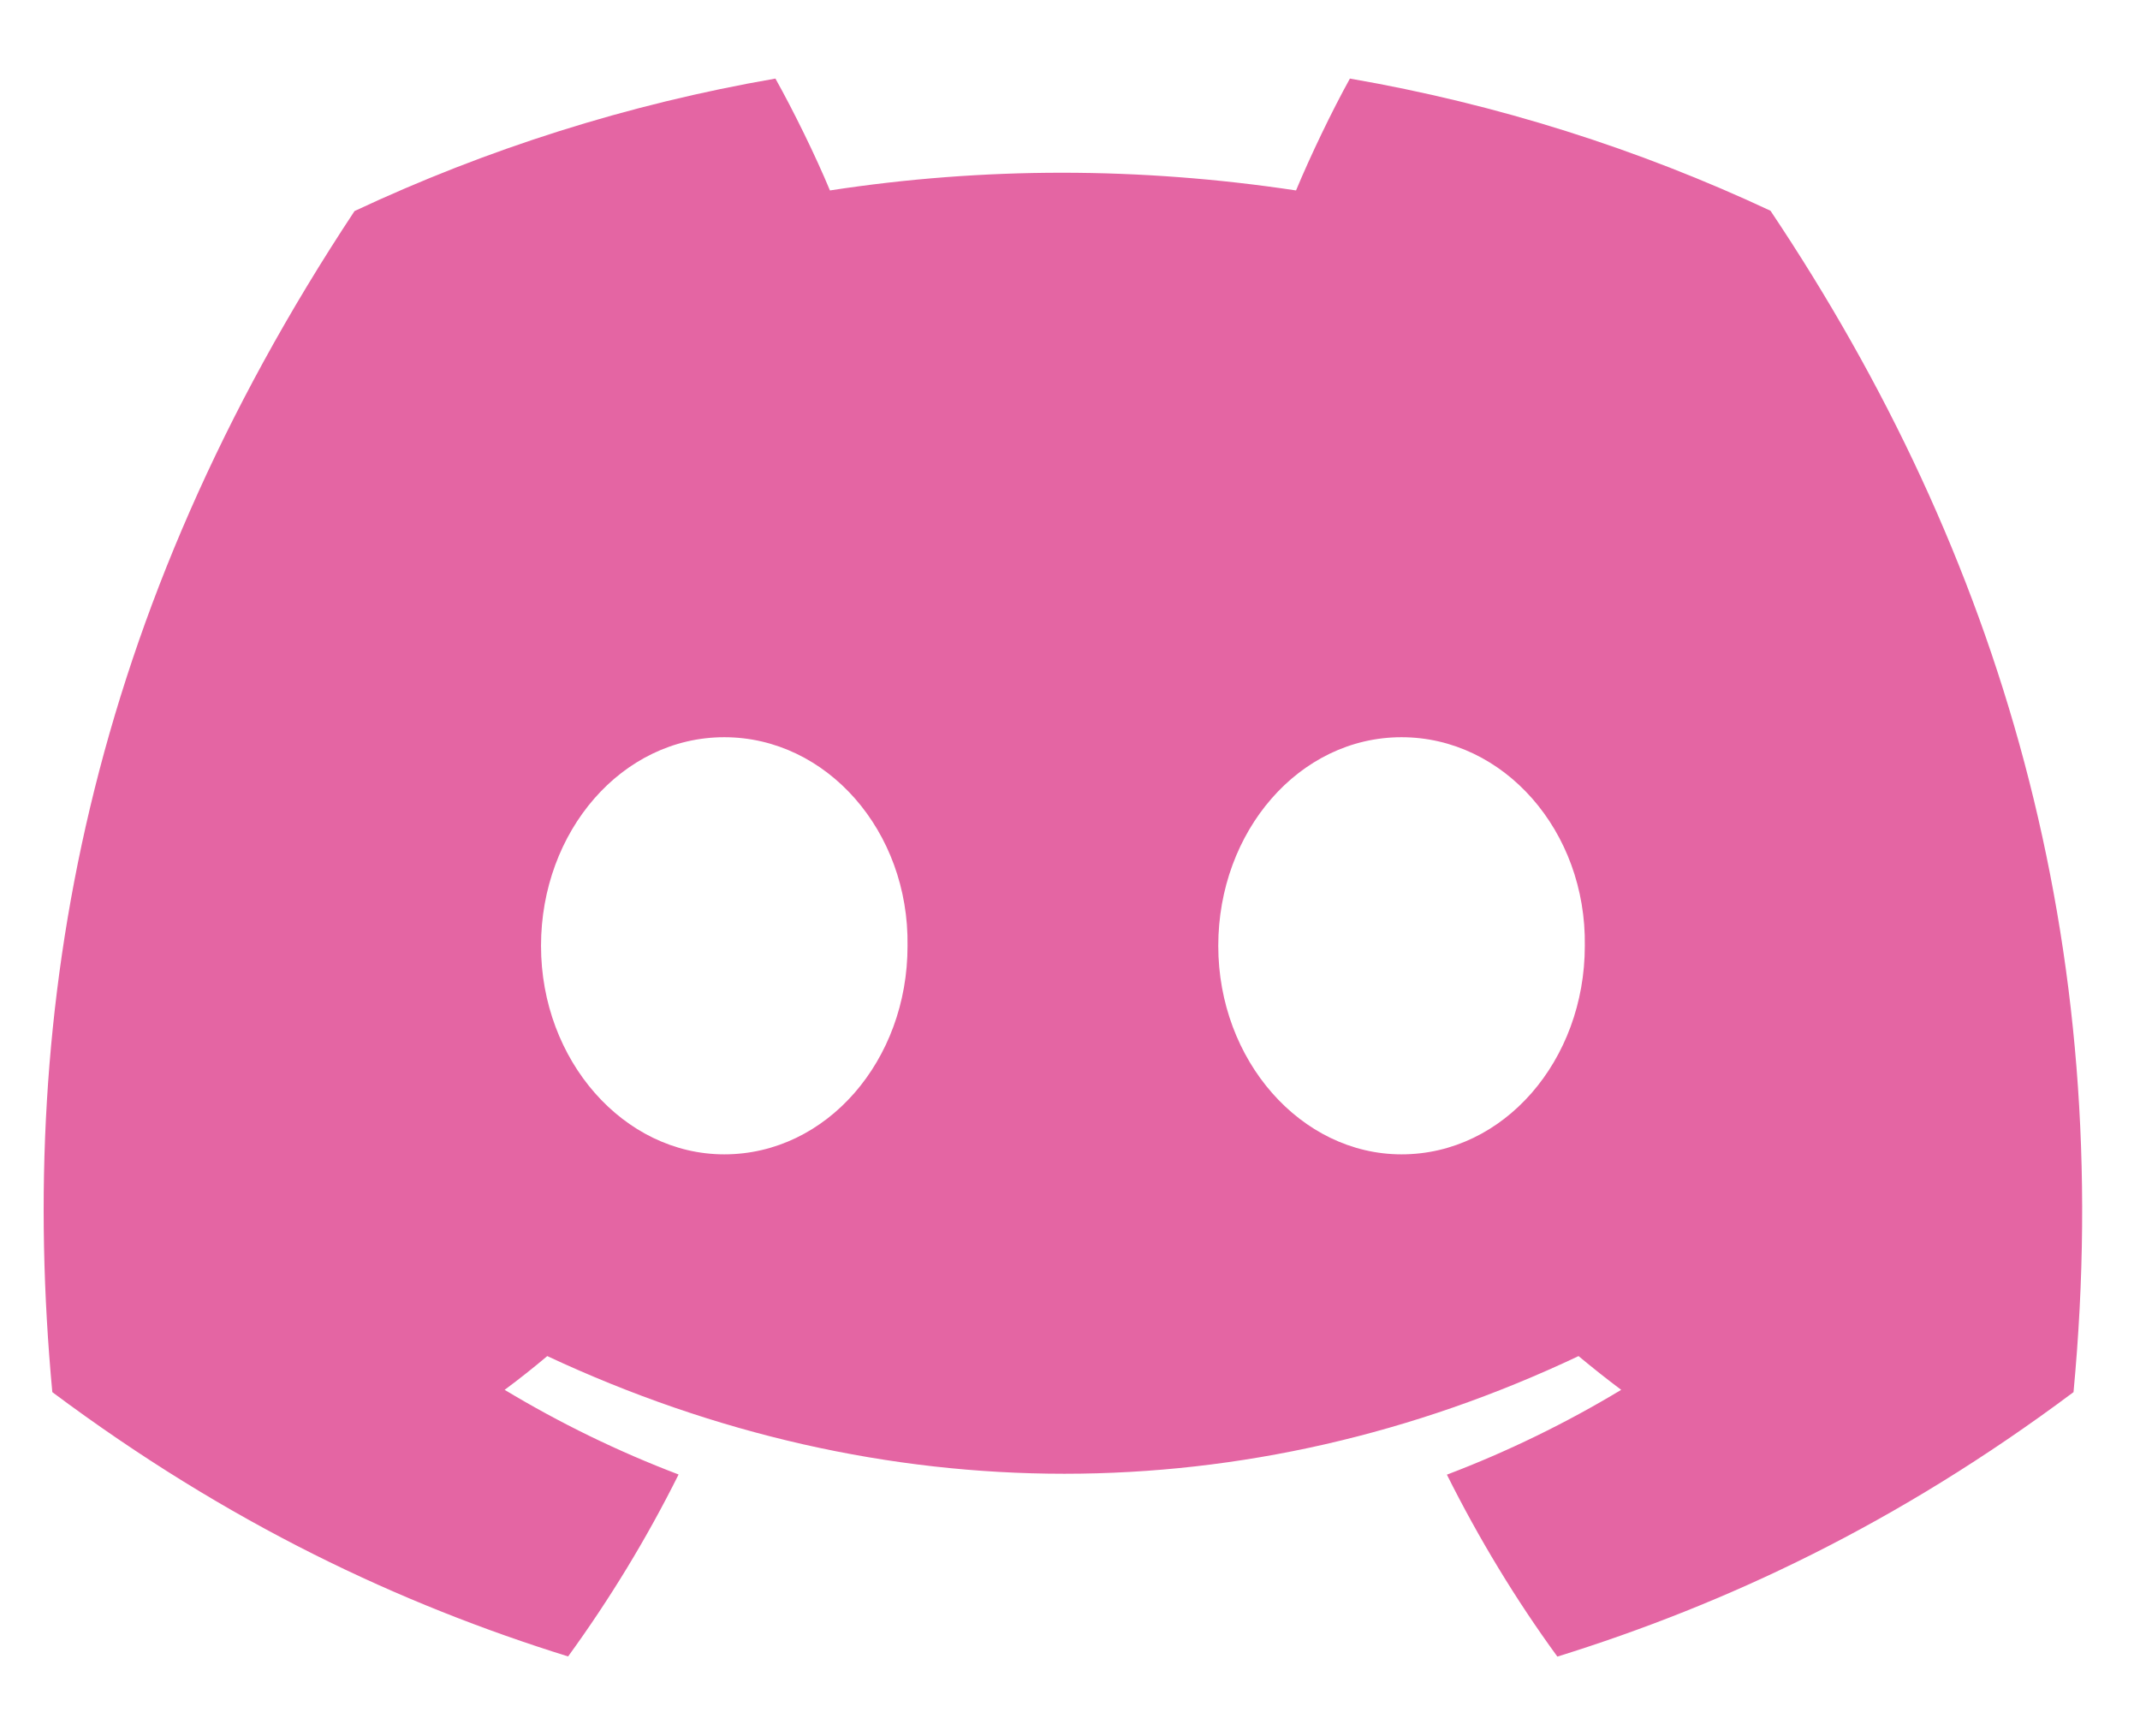
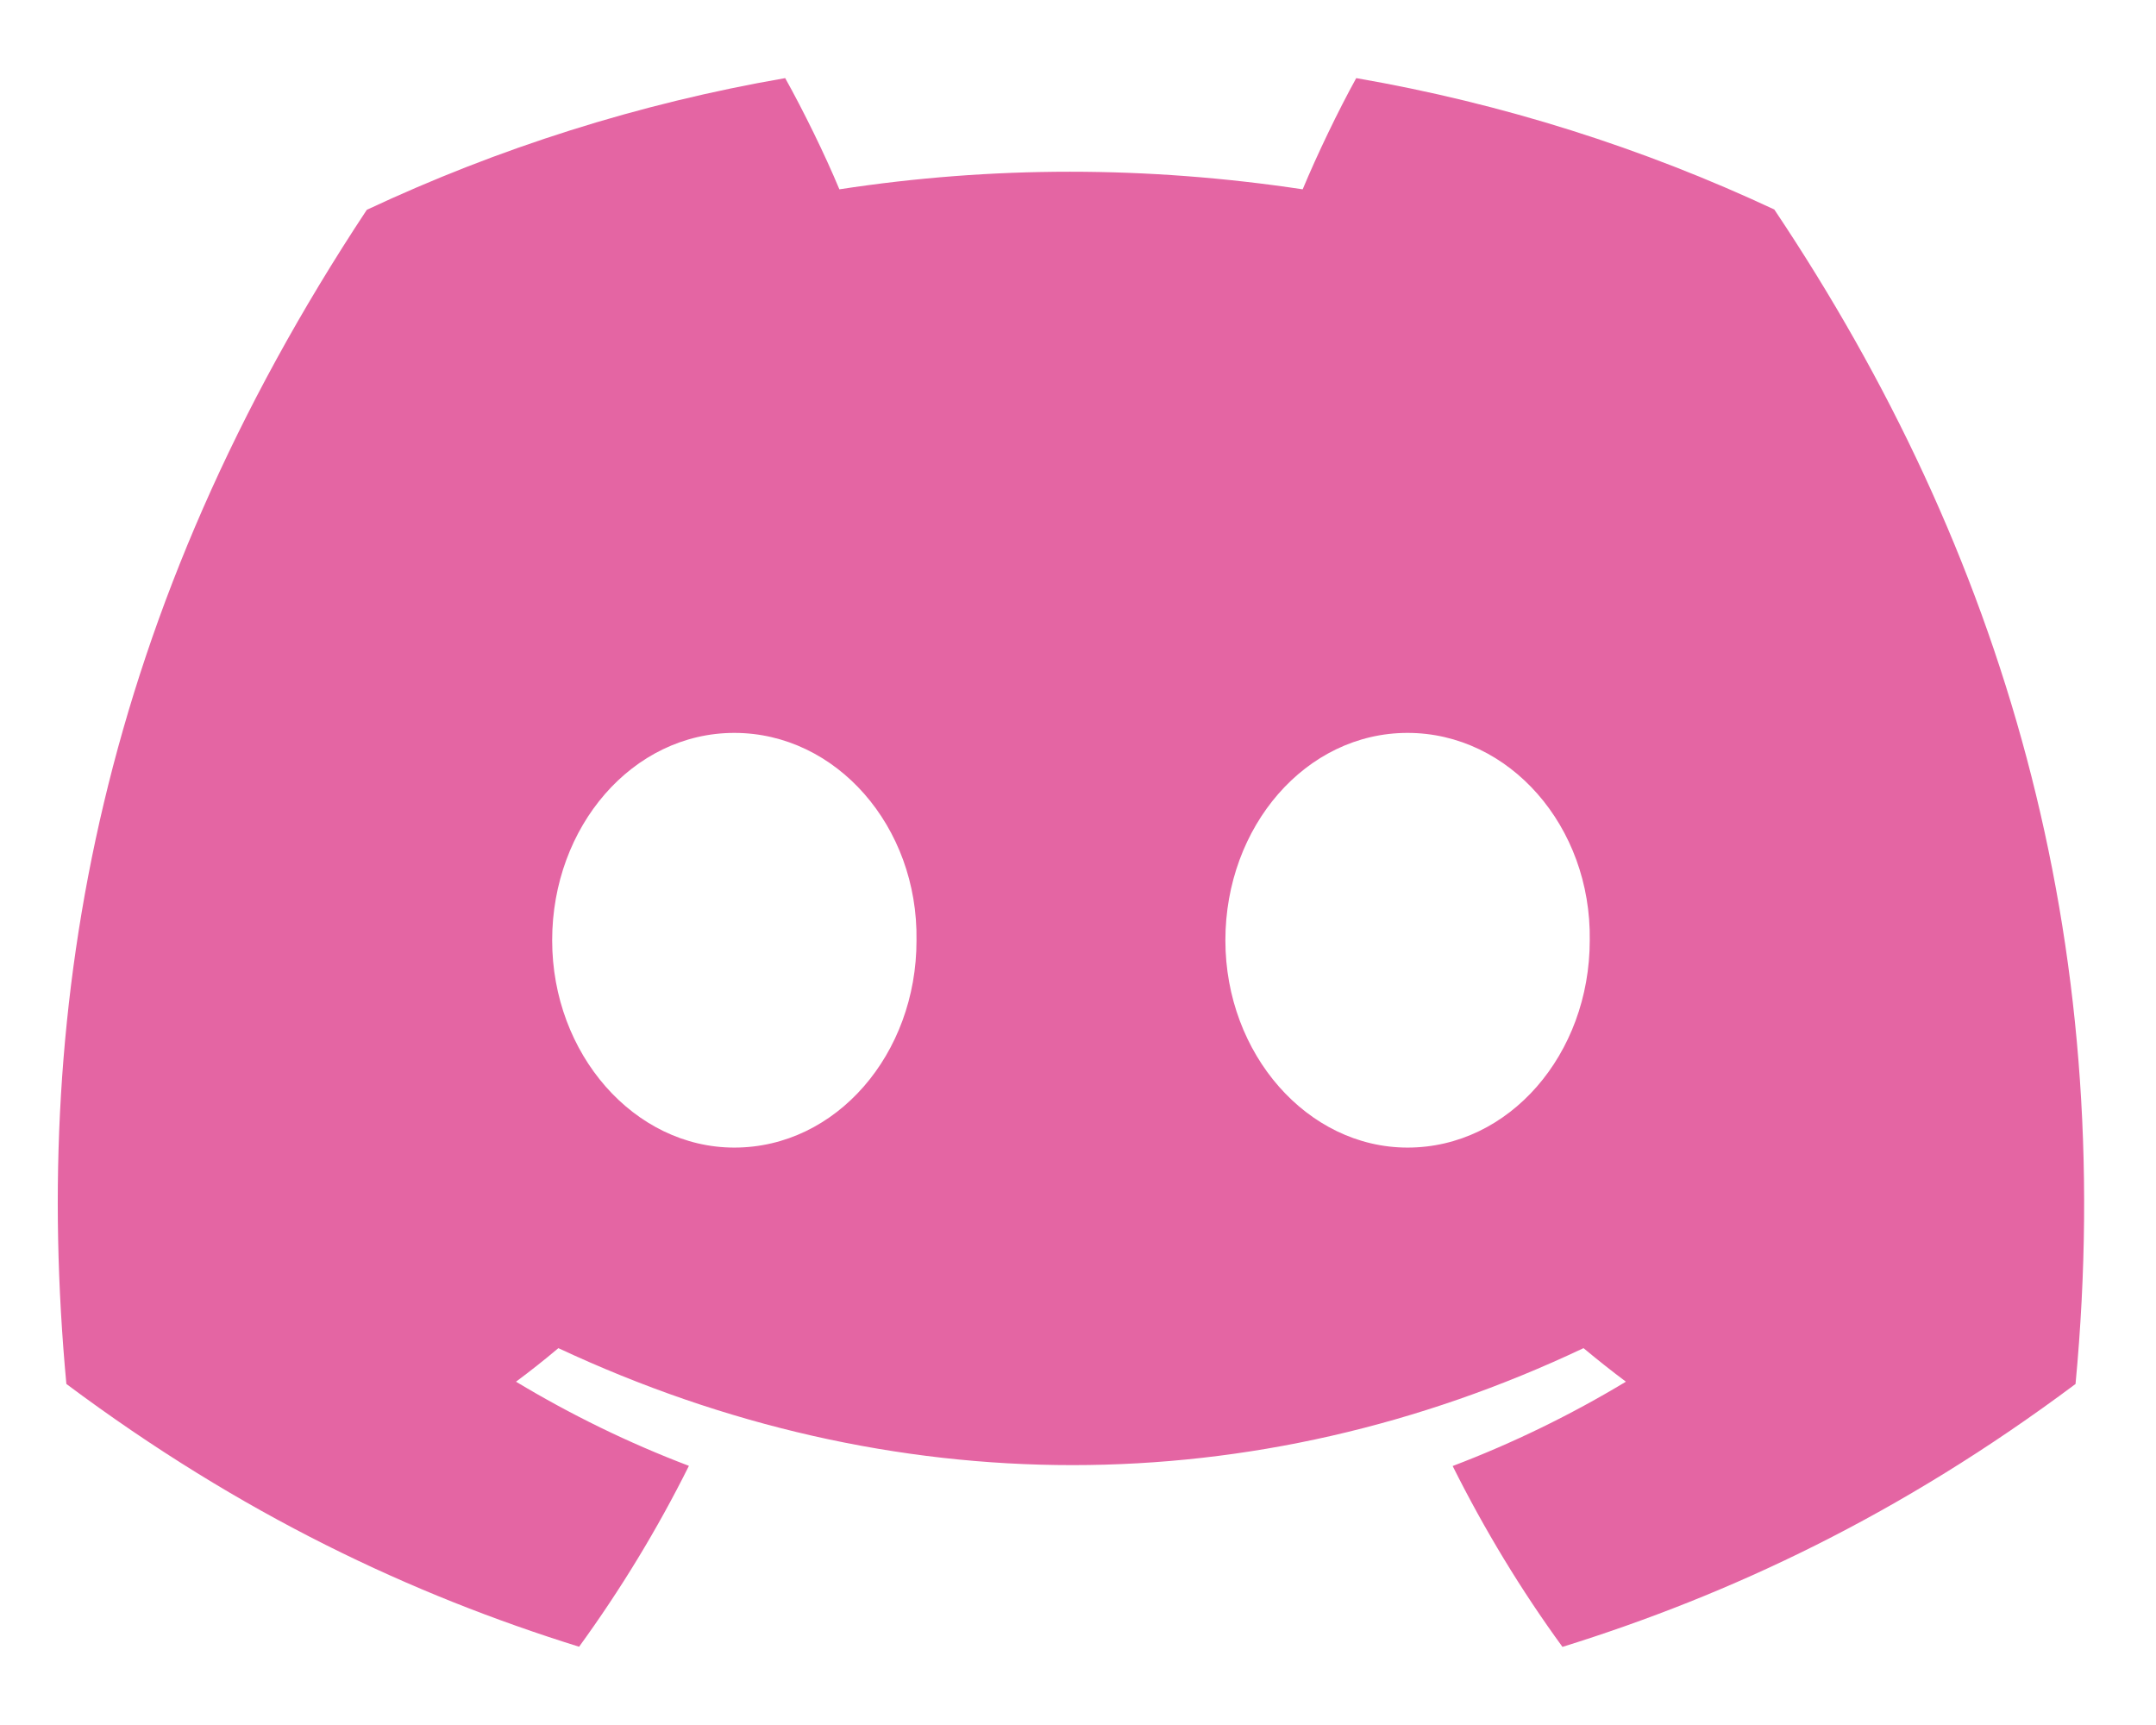
- <svg xmlns="http://www.w3.org/2000/svg" width="74" height="60" viewBox="0 0 74 60" fill="none">
+ <svg xmlns="http://www.w3.org/2000/svg" width="45" height="36" viewBox="0 0 74 60" fill="none">
  <path d="M61.222 7.287C56.659 5.152 51.78 3.6 46.679 2.717C46.053 3.849 45.321 5.373 44.816 6.585C39.394 5.769 34.022 5.769 28.699 6.585C28.195 5.373 27.446 3.849 26.814 2.717C21.708 3.6 16.823 5.158 12.26 7.298C3.057 21.206 0.562 34.768 1.809 48.138C7.913 52.696 13.829 55.466 19.645 57.278C21.081 55.301 22.362 53.2 23.465 50.986C21.364 50.188 19.351 49.203 17.45 48.059C17.954 47.685 18.448 47.294 18.924 46.892C30.523 52.317 43.125 52.317 54.585 46.892C55.068 47.294 55.561 47.685 56.06 48.059C54.153 49.208 52.135 50.193 50.033 50.992C51.137 53.2 52.412 55.307 53.853 57.283C59.675 55.471 65.596 52.702 71.701 48.138C73.164 32.639 69.2 19.201 61.222 7.287ZM25.045 39.916C21.564 39.916 18.708 36.665 18.708 32.707C18.708 28.749 21.503 25.492 25.045 25.492C28.588 25.492 31.443 28.743 31.382 32.707C31.388 36.665 28.588 39.916 25.045 39.916ZM48.464 39.916C44.983 39.916 42.127 36.665 42.127 32.707C42.127 28.749 44.922 25.492 48.464 25.492C52.007 25.492 54.862 28.743 54.802 32.707C54.802 36.665 52.007 39.916 48.464 39.916Z" fill="#E465A3" />
</svg>
